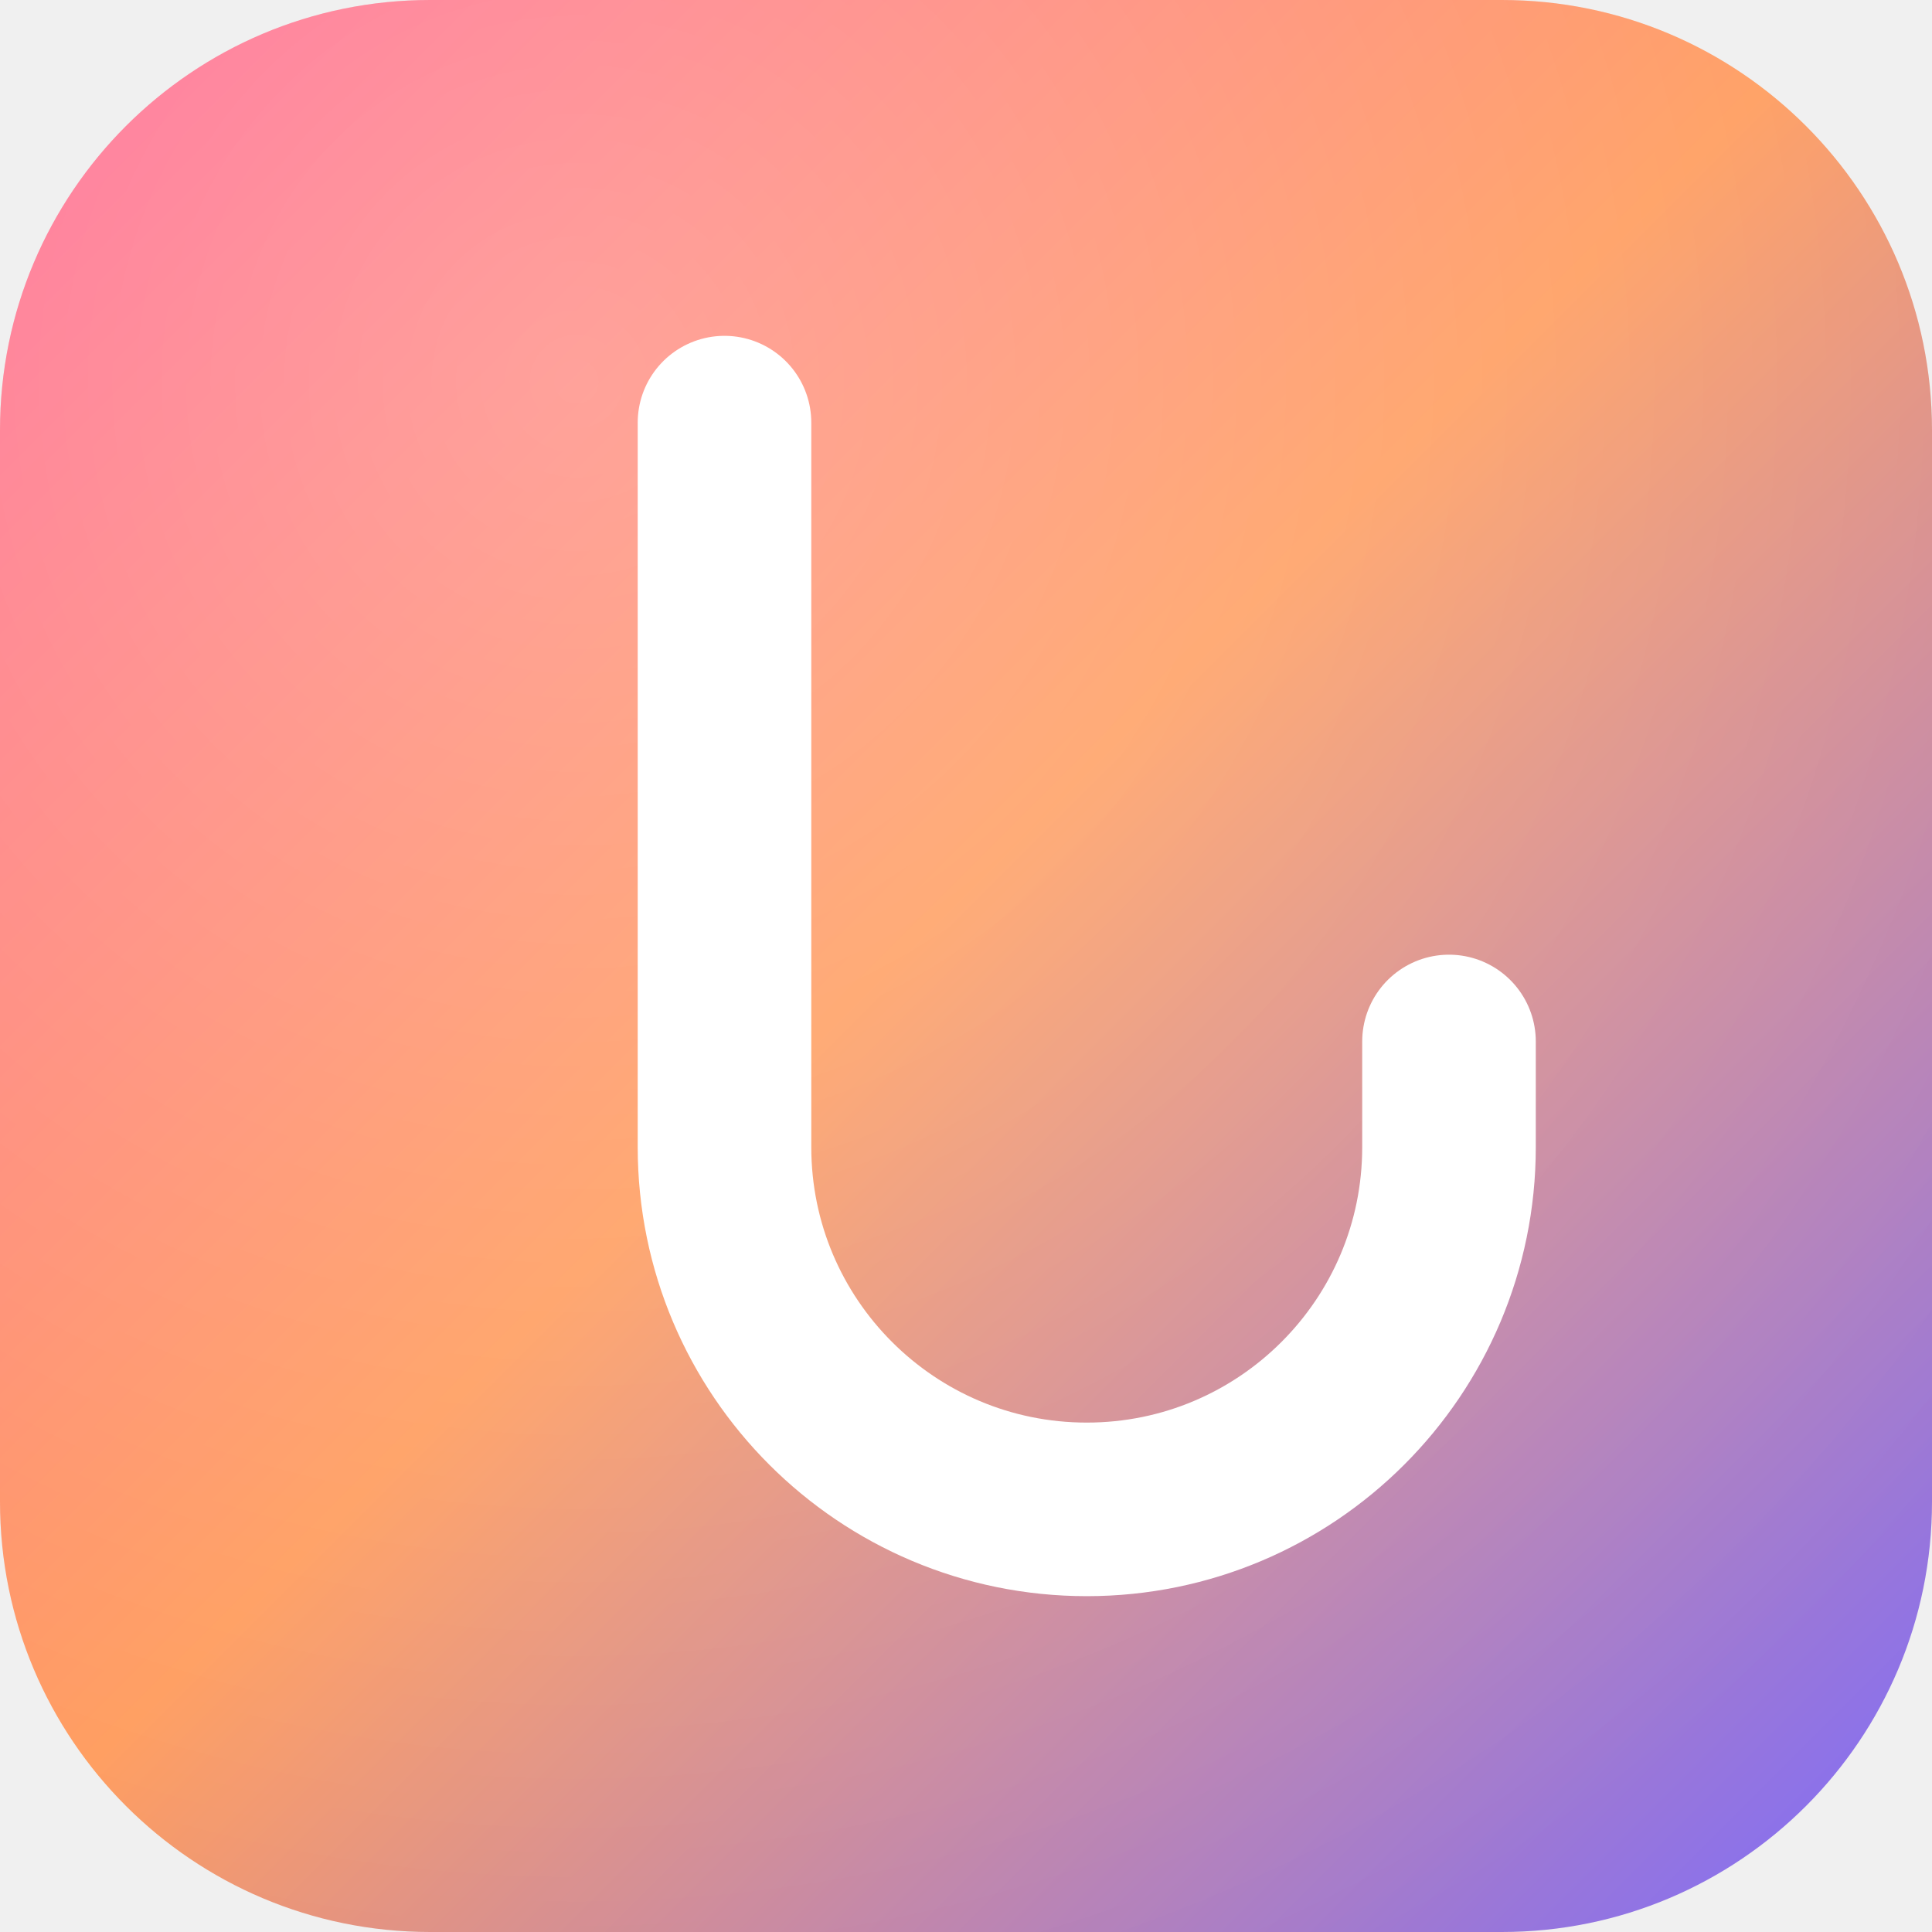
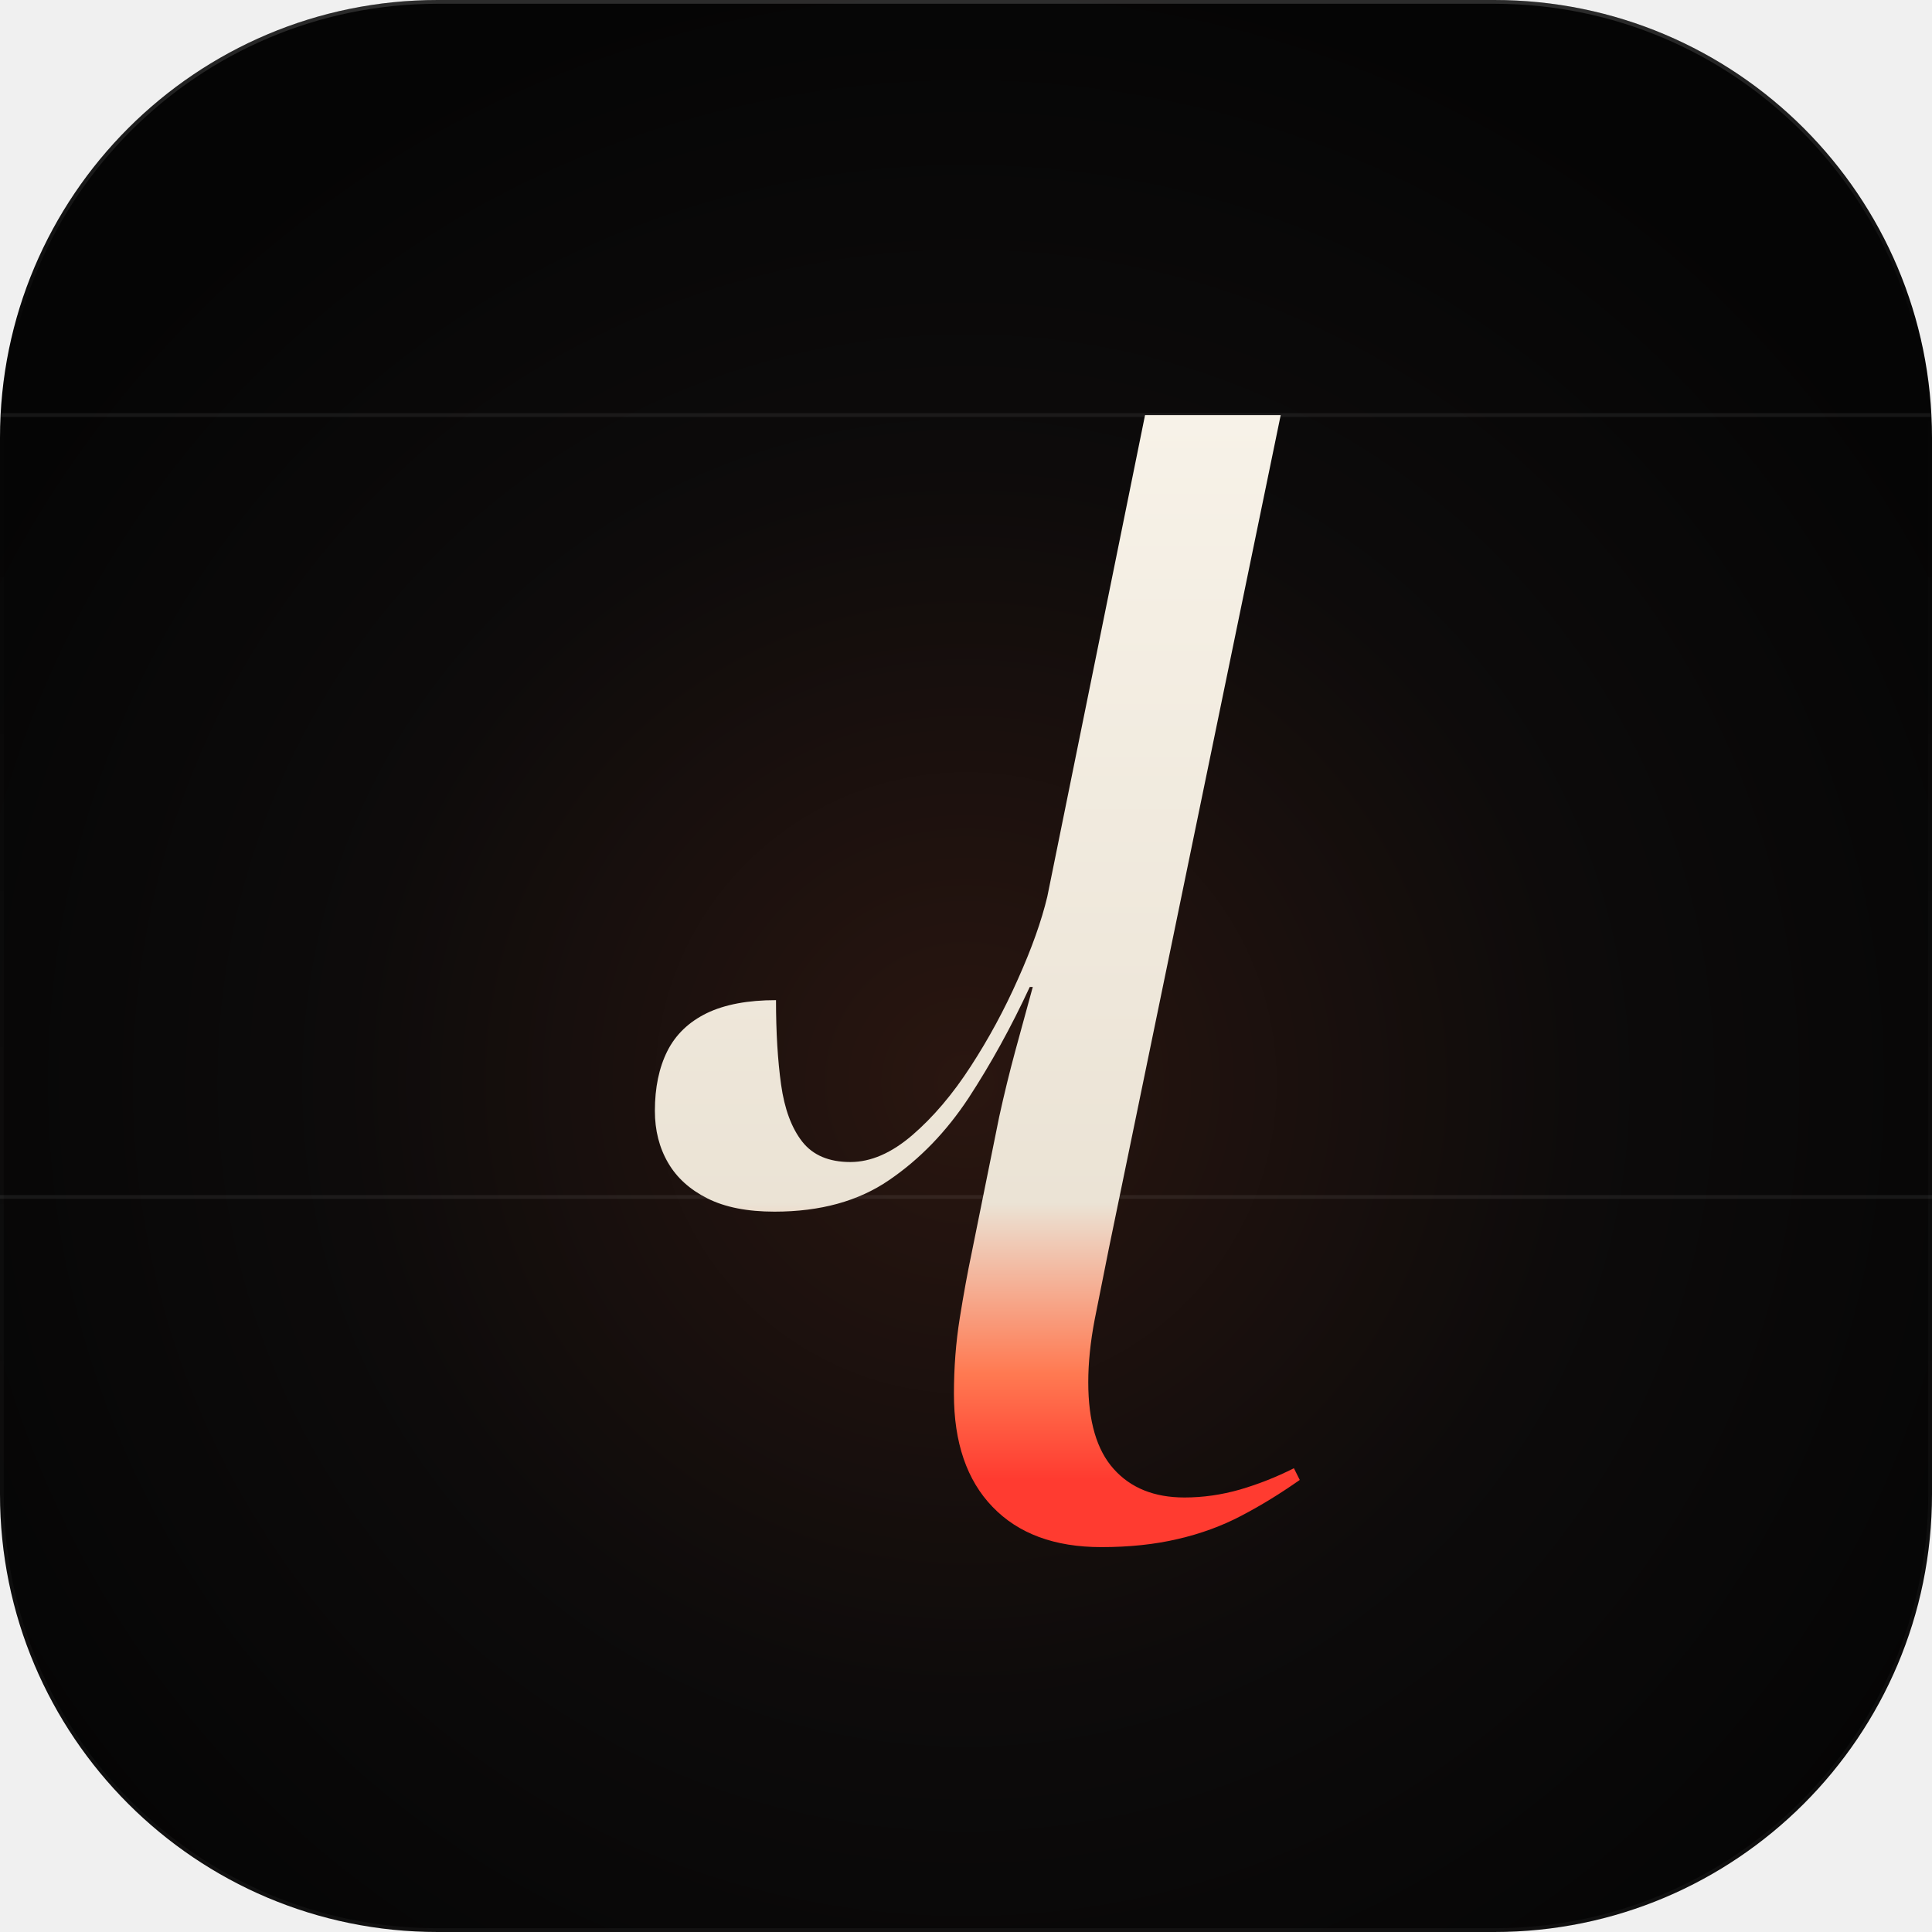
<svg xmlns="http://www.w3.org/2000/svg" viewBox="0 0 1024 1024">
  <defs>
-     <linearGradient id="g" x1="0" y1="0" x2="1" y2="1">
-       <stop offset="0" stop-color="#ff5f8f" />
-       <stop offset=".48" stop-color="#ff9a5a" />
-       <stop offset="1" stop-color="#7b6cff" />
+     <radialGradient id="glow" cx="50%" cy="56%" r="58%">
+       <stop offset="0" stop-color="#2a1610" />
+       <stop offset=".55" stop-color="#0d0b0b" />
+       <stop offset="1" stop-color="#050505" />
+     </radialGradient>
+     <linearGradient id="rim" x1="0" y1="0" x2="0" y2="1">
+       <stop offset="0" stop-color="#fff" stop-opacity=".16" />
+       <stop offset=".18" stop-color="#fff" stop-opacity="0" />
+       <stop offset="1" stop-color="#fff" stop-opacity=".04" />
    </linearGradient>
-     <radialGradient id="s" cx=".3" cy=".2" r=".9">
-       <stop offset="0" stop-color="#fff" stop-opacity=".28" />
-       <stop offset="1" stop-color="#fff" stop-opacity="0" />
-     </radialGradient>
+     <linearGradient id="ink" x1="0" y1="220" x2="0" y2="784" gradientUnits="userSpaceOnUse">
+       <stop offset="0" stop-color="#f7f2e8" />
+       <stop offset=".74" stop-color="#ebe3d5" />
+       <stop offset=".9" stop-color="#ff7a52" />
+       <stop offset="1" stop-color="#ff3b30" />
+     </linearGradient>
+     <clipPath id="sq">
+       <rect width="1024" height="1024" rx="232" />
+     </clipPath>
  </defs>
-   <rect width="1024" height="1024" rx="228" fill="url(#g)" />
-   <rect width="1024" height="1024" rx="228" fill="url(#s)" />
-   <path d="M384 224v384a192 192 0 0 0 384 0v-56" fill="none" stroke="#fff" stroke-width="92" stroke-linecap="round" stroke-linejoin="round" />
+   <g clip-path="url(#sq)">
+     <rect width="1024" height="1024" fill="url(#glow)" />
+     <g stroke="#ffffff" stroke-opacity=".07" stroke-width="2">
+       <line x1="0" y1="634.4" x2="1024" y2="634.4" />
+       <line x1="0" y1="220.0" x2="1024" y2="220.0" />
+     </g>
+     <path d="M583.7 820Q546.6 820 526.1 798.7Q505.6 777.5 505.6 738.8Q505.6 717.9 508.7 698.6Q511.8 679.3 514.9 664.6L529.6 591.9Q533.5 574.1 538.1 557.1Q542.7 540.1 547.4 523.1H545.8Q531.1 554.8 513.4 581.9Q495.6 608.9 471.2 625.5Q446.9 642.2 410.5 642.2Q388.9 642.2 375 635.2Q361 628.2 354.1 616.3Q347.1 604.3 347.1 588.8Q347.1 570.3 353.7 557.1Q360.3 544 374.6 537Q388.9 530.1 411.3 530.1Q411.3 555.6 414 574.9Q416.7 594.2 425.2 605.1Q433.7 615.9 450.7 615.9Q467 615.9 483.6 601.6Q500.2 587.3 514.5 565.2Q528.8 543.2 539.6 518.8Q550.5 494.5 555.1 475.2L606.9 220H678.8L587.6 662.3Q583.7 681.6 580.2 699.4Q576.8 717.2 576.8 732.6Q576.8 763.6 590.3 778.6Q603.8 793.7 627.8 793.7Q642.5 793.7 657.2 789.5Q671.9 785.2 685.8 778.2L688.9 784.4Q673.4 795.3 657.9 803.4Q642.5 811.5 624.3 815.7Q606.1 820 583.7 820Z" fill="url(#ink)" />
+     <rect x="1" y="1" width="1022" height="1022" rx="231" fill="none" stroke="url(#rim)" stroke-width="2" />
+   </g>
</svg>
